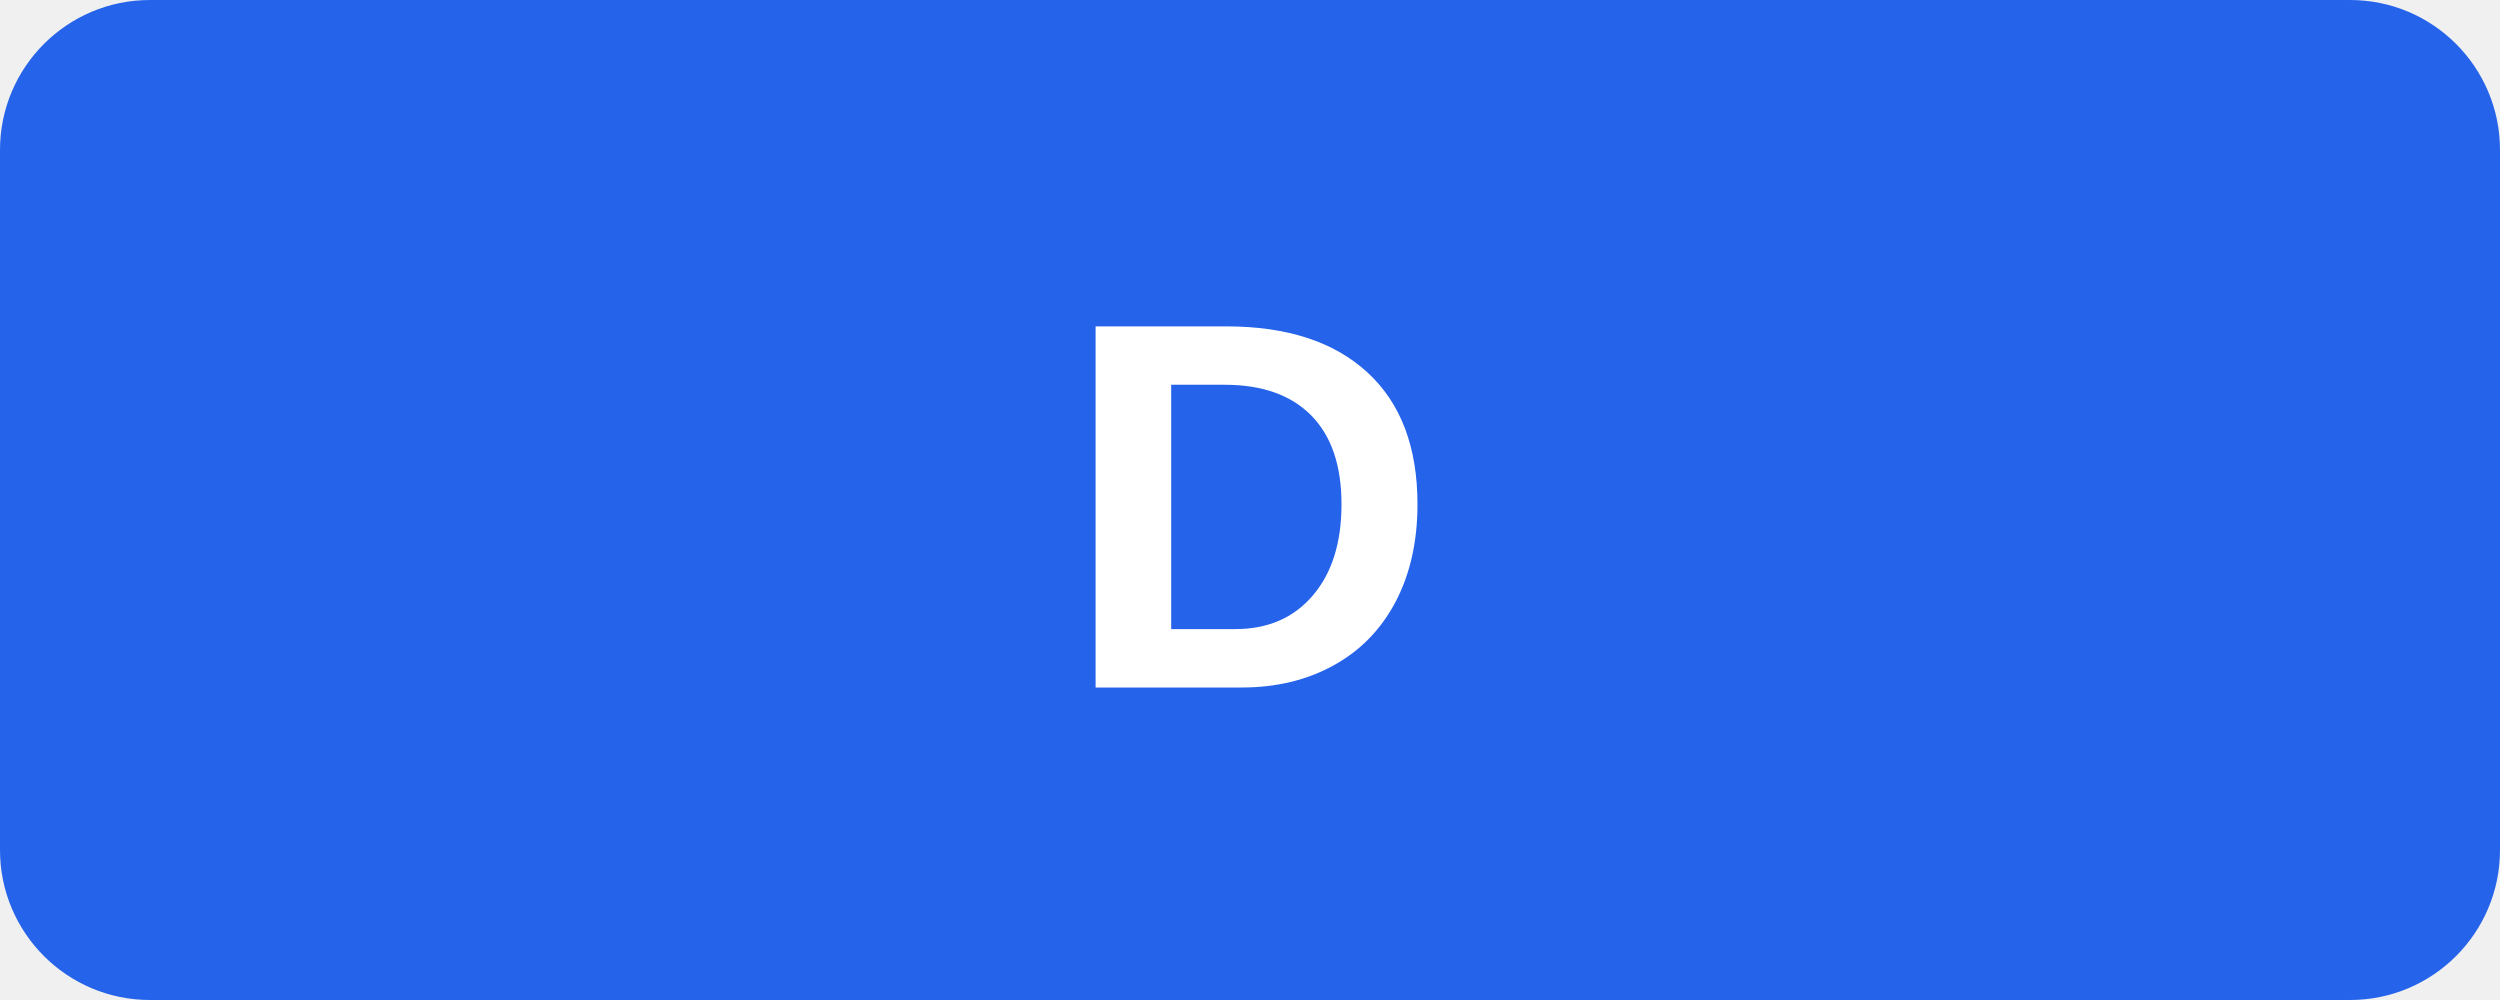
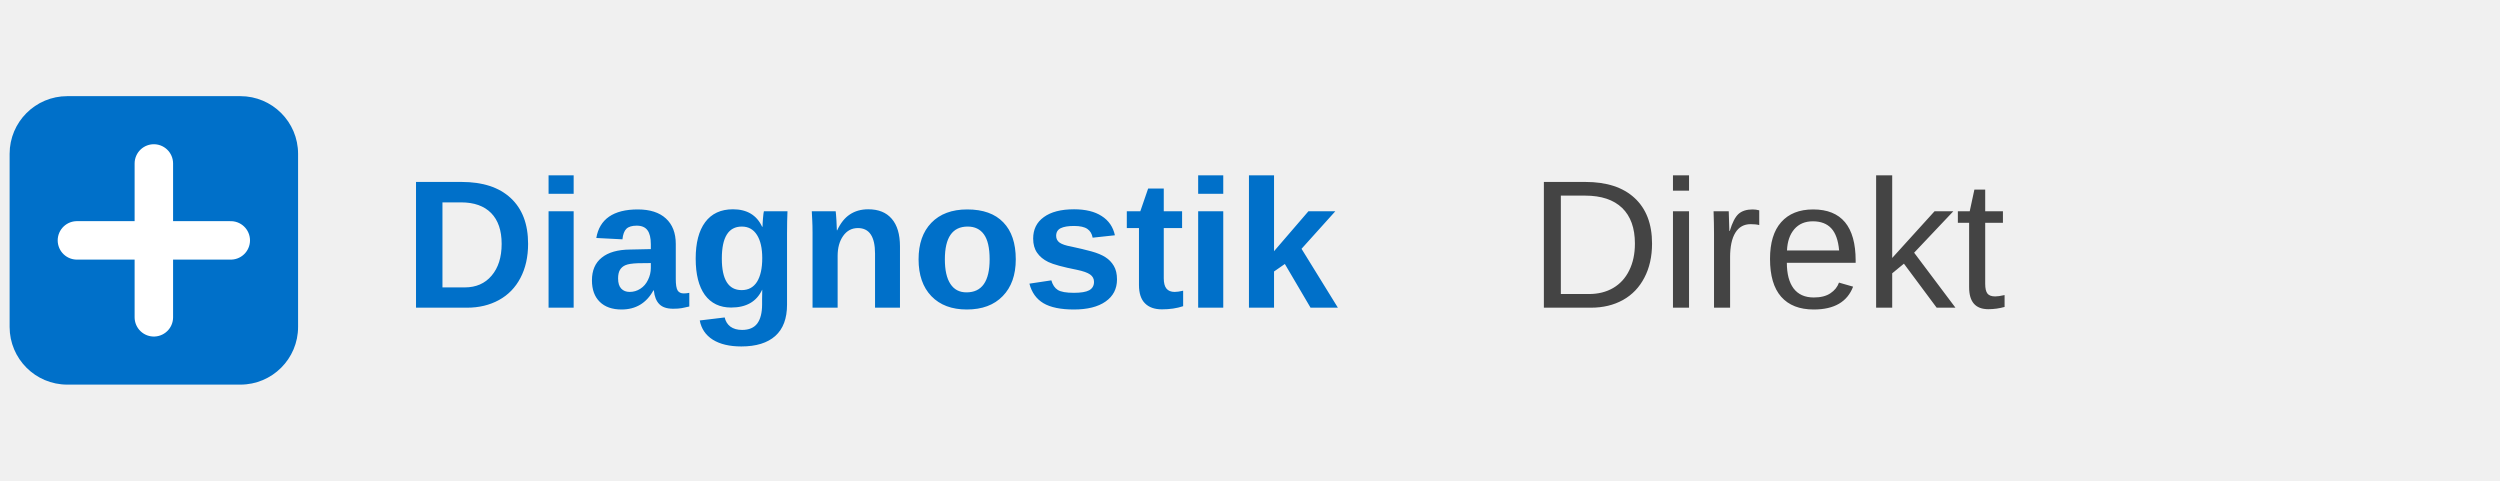
- <svg xmlns="http://www.w3.org/2000/svg" viewBox="0 0 200 80">
-   <rect width="200" height="80" rx="12" fill="#2563eb" />
-   <text y="55" font-size="42" font-weight="bold" text-anchor="middle" x="100" font-family="Arial,sans-serif" fill="white">D</text>
+ <svg xmlns="http://www.w3.org/2000/svg" viewBox="0 0 260 50" fill="none">
+   <rect x="1" y="10" width="30" height="30" rx="6" fill="#0070c9" />
+   <line x1="16" y1="17" x2="16" y2="33" stroke="white" stroke-width="4" stroke-linecap="round" />
+   <line x1="8" y1="25" x2="24" y2="25" stroke="white" stroke-width="4" stroke-linecap="round" />
+   <text x="42" y="32" font-family="Arial, Helvetica, sans-serif" font-size="19" font-weight="700" fill="#0070c9">Diagnostik</text>
+   <text x="159" y="32" font-family="Arial, Helvetica, sans-serif" font-size="19" font-weight="400" fill="#444">Direkt</text>
</svg>
